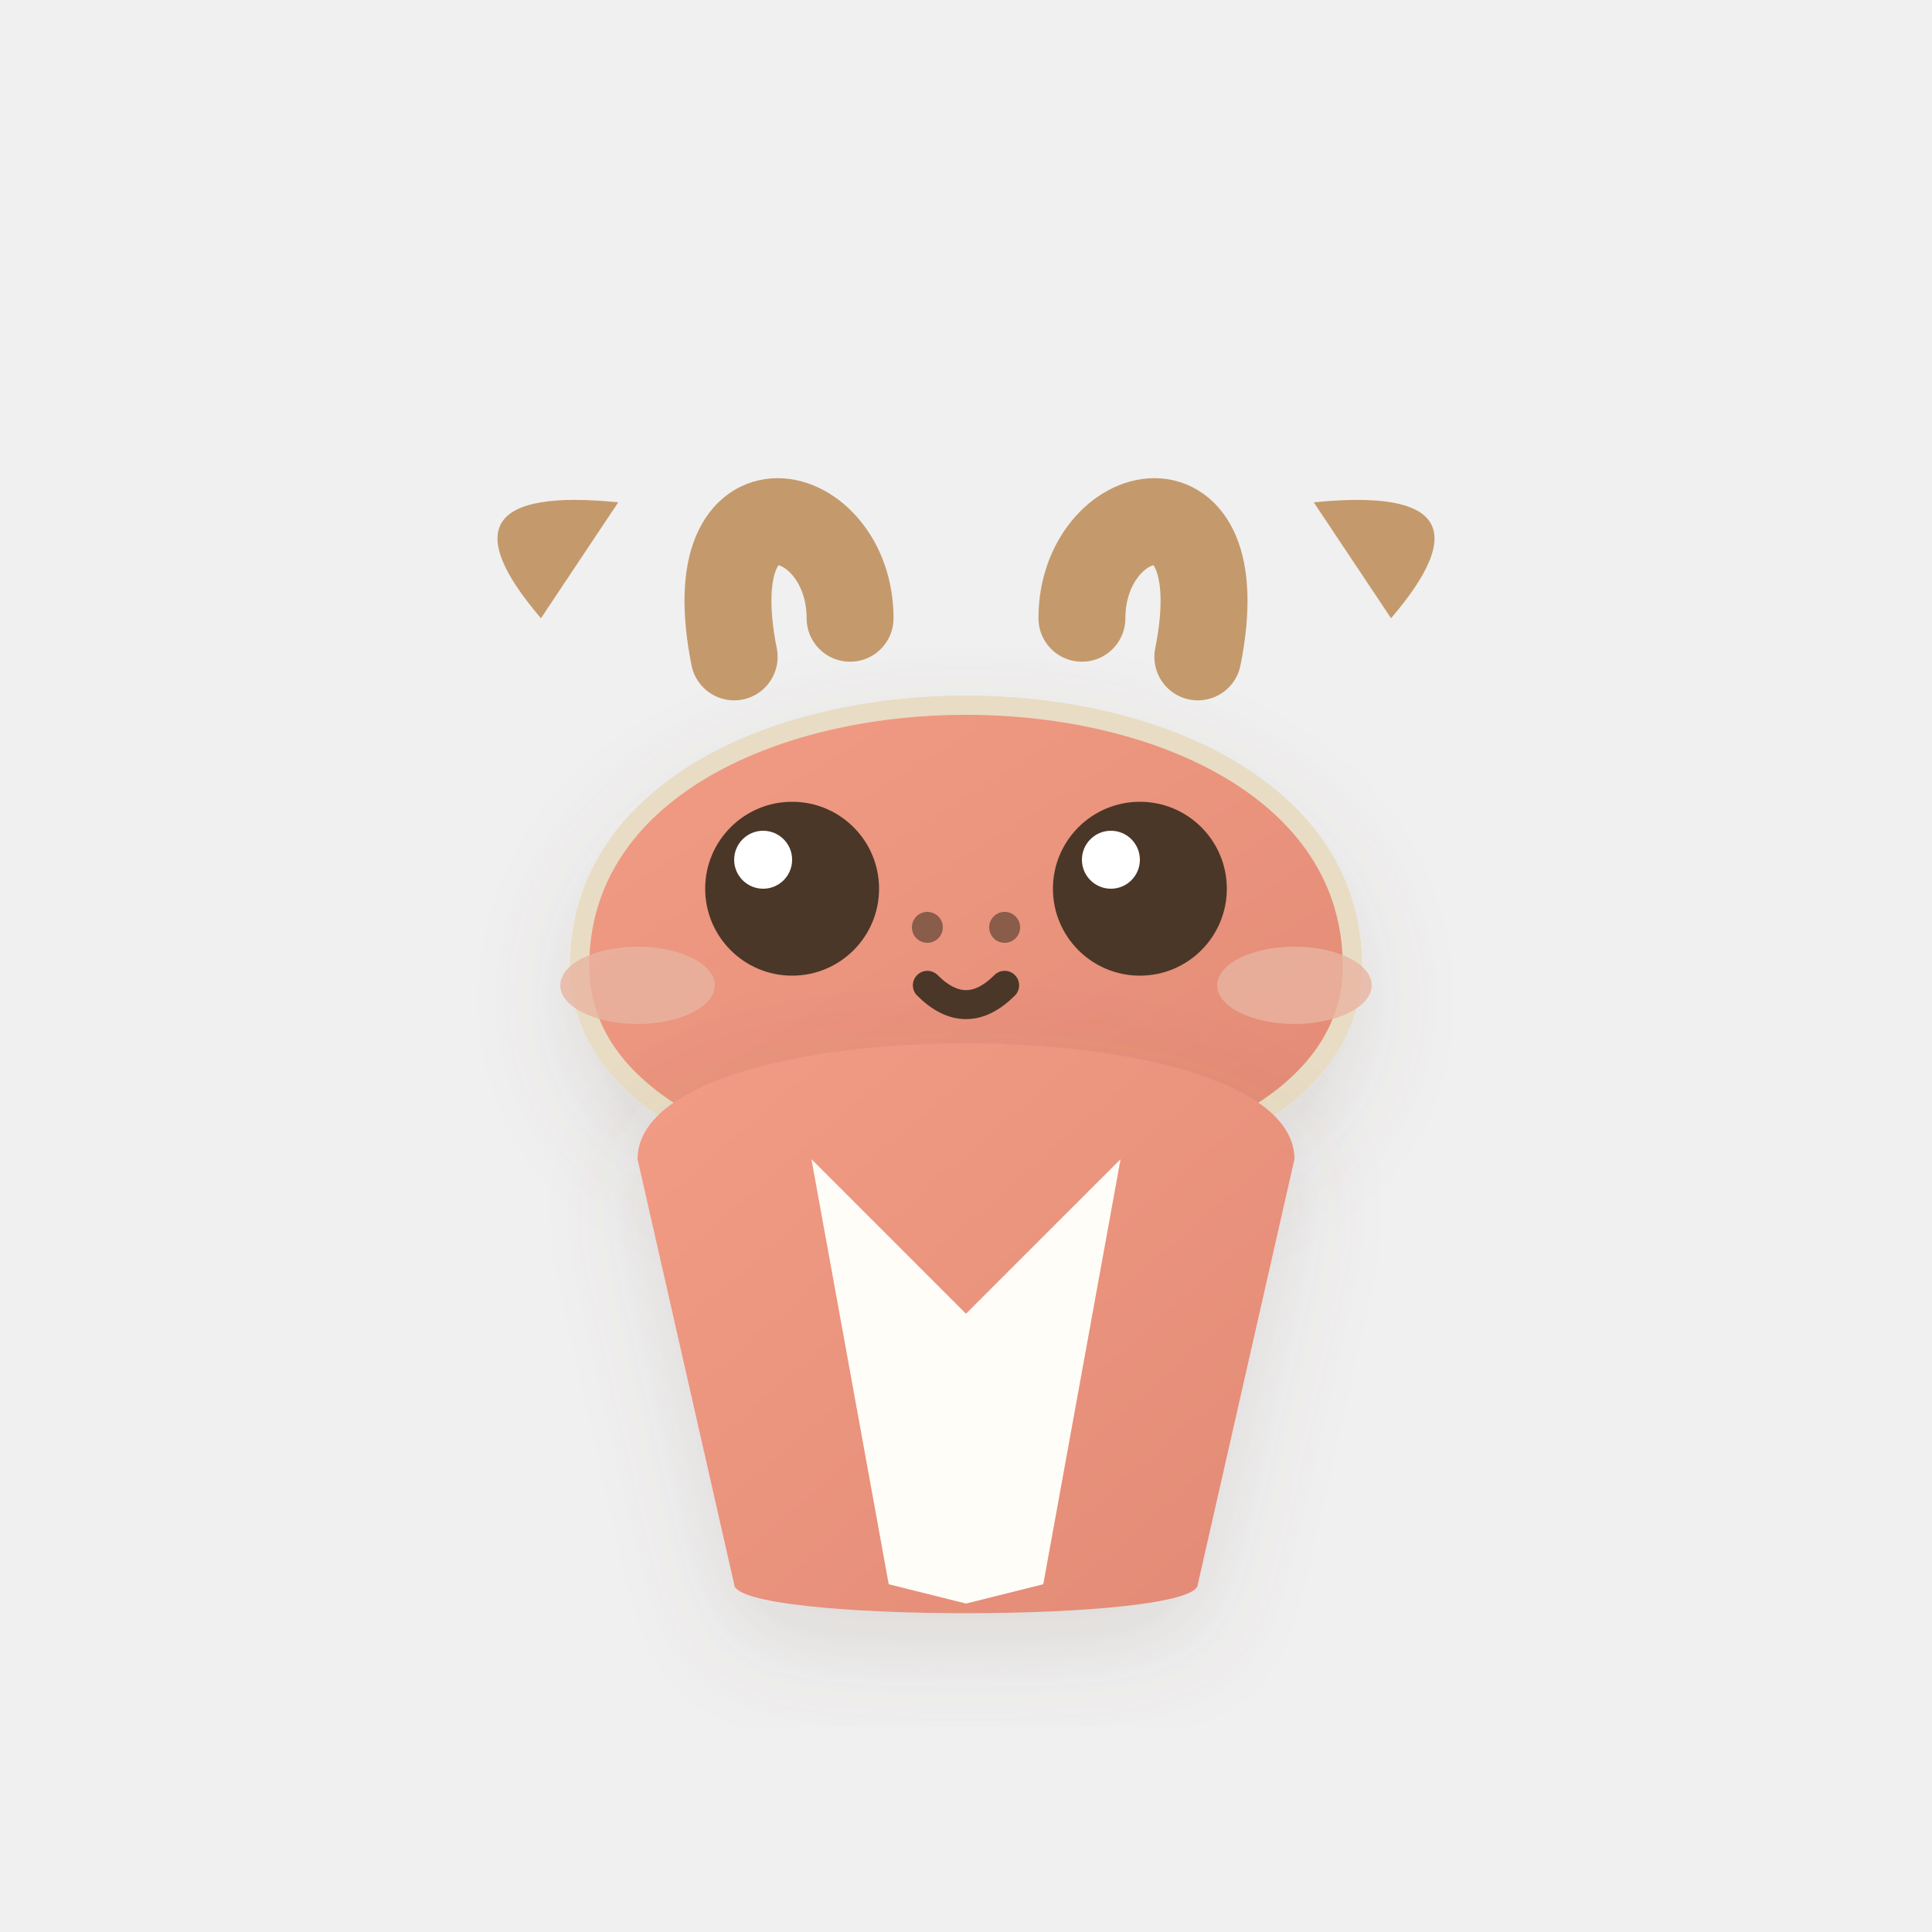
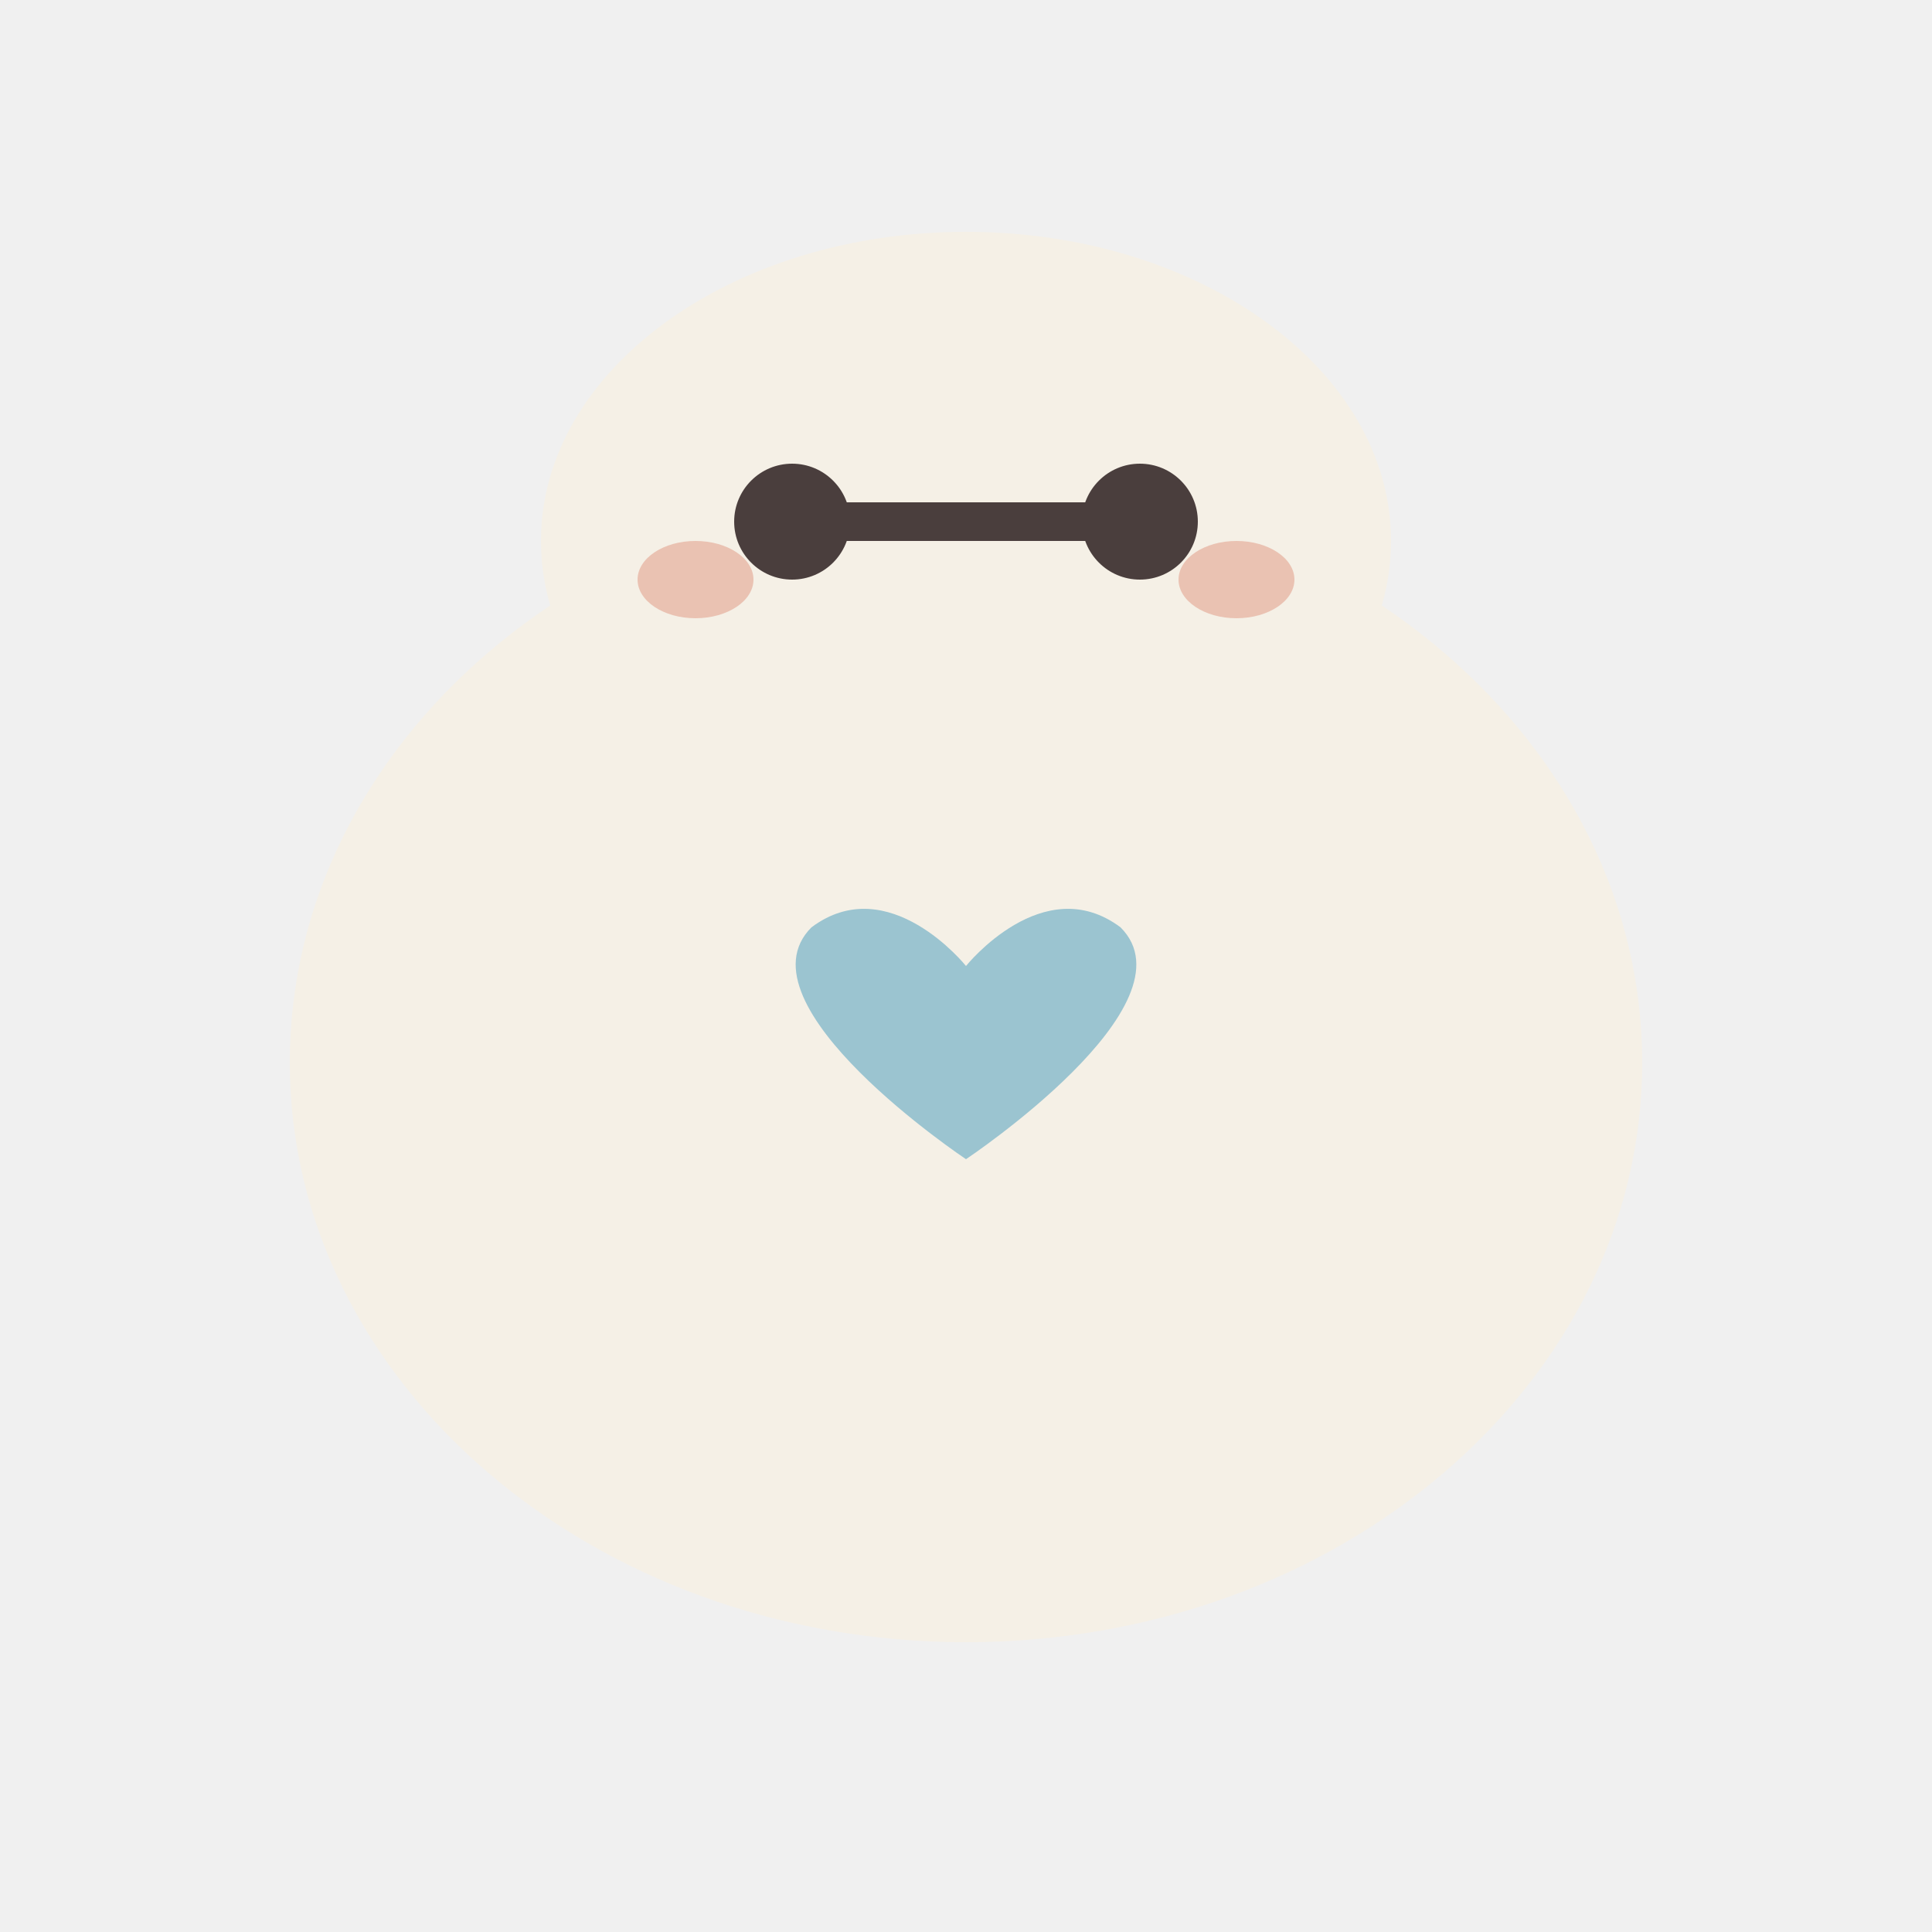
<svg xmlns="http://www.w3.org/2000/svg" viewBox="0 0 100 100">
-   <defs>
-     <linearGradient id="coralGrad" x1="0%" y1="0%" x2="100%" y2="100%">
-       <stop offset="0%" stop-color="#f29c85" />
-       <stop offset="100%" stop-color="#e28a75" />
-     </linearGradient>
-     <filter id="shadow" x="-20%" y="-20%" width="140%" height="140%">
-       <feDropShadow dx="0" dy="2" stdDeviation="2.5" flood-color="#7a6255" flood-opacity="0.15" />
-     </filter>
-   </defs>
-   <path d="M 28 32 Q 22 25 32 26" fill="#c49a6c" />
-   <path d="M 72 32 Q 78 25 68 26" fill="#c49a6c" />
-   <path d="M 30 50 C 30 32 70 32 70 50 C 70 65 30 65 30 50 Z" fill="url(#coralGrad)" filter="url(#shadow)" stroke="#e8dcc4" stroke-width="1" />
-   <path d="M 38 34 C 36 24 44 26 44 32" fill="none" stroke="#c49a6c" stroke-width="4.5" stroke-linecap="round" />
-   <path d="M 62 34 C 64 24 56 26 56 32" fill="none" stroke="#c49a6c" stroke-width="4.5" stroke-linecap="round" />
-   <path d="M 33 60 C 33 52 67 52 67 60 L 62 82 C 62 84 38 84 38 82 Z" fill="url(#coralGrad)" filter="url(#shadow)" />
-   <path d="M 42 60 C 42 60 50 68 50 68 C 50 68 58 60 58 60 L 54 82 C 54 82 50 83 50 83 C 50 83 46 82 46 82 Z" fill="#fffdf8" />
-   <circle cx="41" cy="46" r="4.5" fill="#4a3728" />
-   <circle cx="59" cy="46" r="4.5" fill="#4a3728" />
-   <circle cx="39.5" cy="44.5" r="1.5" fill="#ffffff" />
-   <circle cx="57.5" cy="44.5" r="1.5" fill="#ffffff" />
-   <ellipse cx="33" cy="51" rx="4" ry="2" fill="#e8b4a0" opacity="0.8" />
-   <ellipse cx="67" cy="51" rx="4" ry="2" fill="#e8b4a0" opacity="0.8" />
-   <path d="M 48 51 Q 50 53 52 51" fill="none" stroke="#4a3728" stroke-width="1.5" stroke-linecap="round" />
-   <circle cx="48" cy="48" r="0.8" fill="#4a3728" opacity="0.6" />
-   <circle cx="52" cy="48" r="0.8" fill="#4a3728" opacity="0.6" />
+   <ellipse cx="50" cy="55" rx="35" ry="30" fill="#f5f0e6" />
+   <ellipse cx="50" cy="28" rx="22" ry="16" fill="#f5f0e6" />
+   <rect x="44" y="32" width="12" height="10" fill="#f5f0e6" />
+   <ellipse cx="36" cy="30" rx="3" ry="2" fill="#d97d64" opacity="0.4" />
+   <ellipse cx="64" cy="30" rx="3" ry="2" fill="#d97d64" opacity="0.4" />
+   <circle cx="41" cy="27" r="3" fill="#4a3e3d" />
+   <circle cx="59" cy="27" r="3" fill="#4a3e3d" />
+   <line x1="41" y1="27" x2="59" y2="27" stroke="#4a3e3d" stroke-width="2" />
+   <path d="M 50 50 C 50 50 46 45 42 48 C 38 52 50 60 50 60 C 50 60 62 52 58 48 C 54 45 50 50 50 50 Z" fill="#8bbccc" opacity="0.85" />
</svg>
